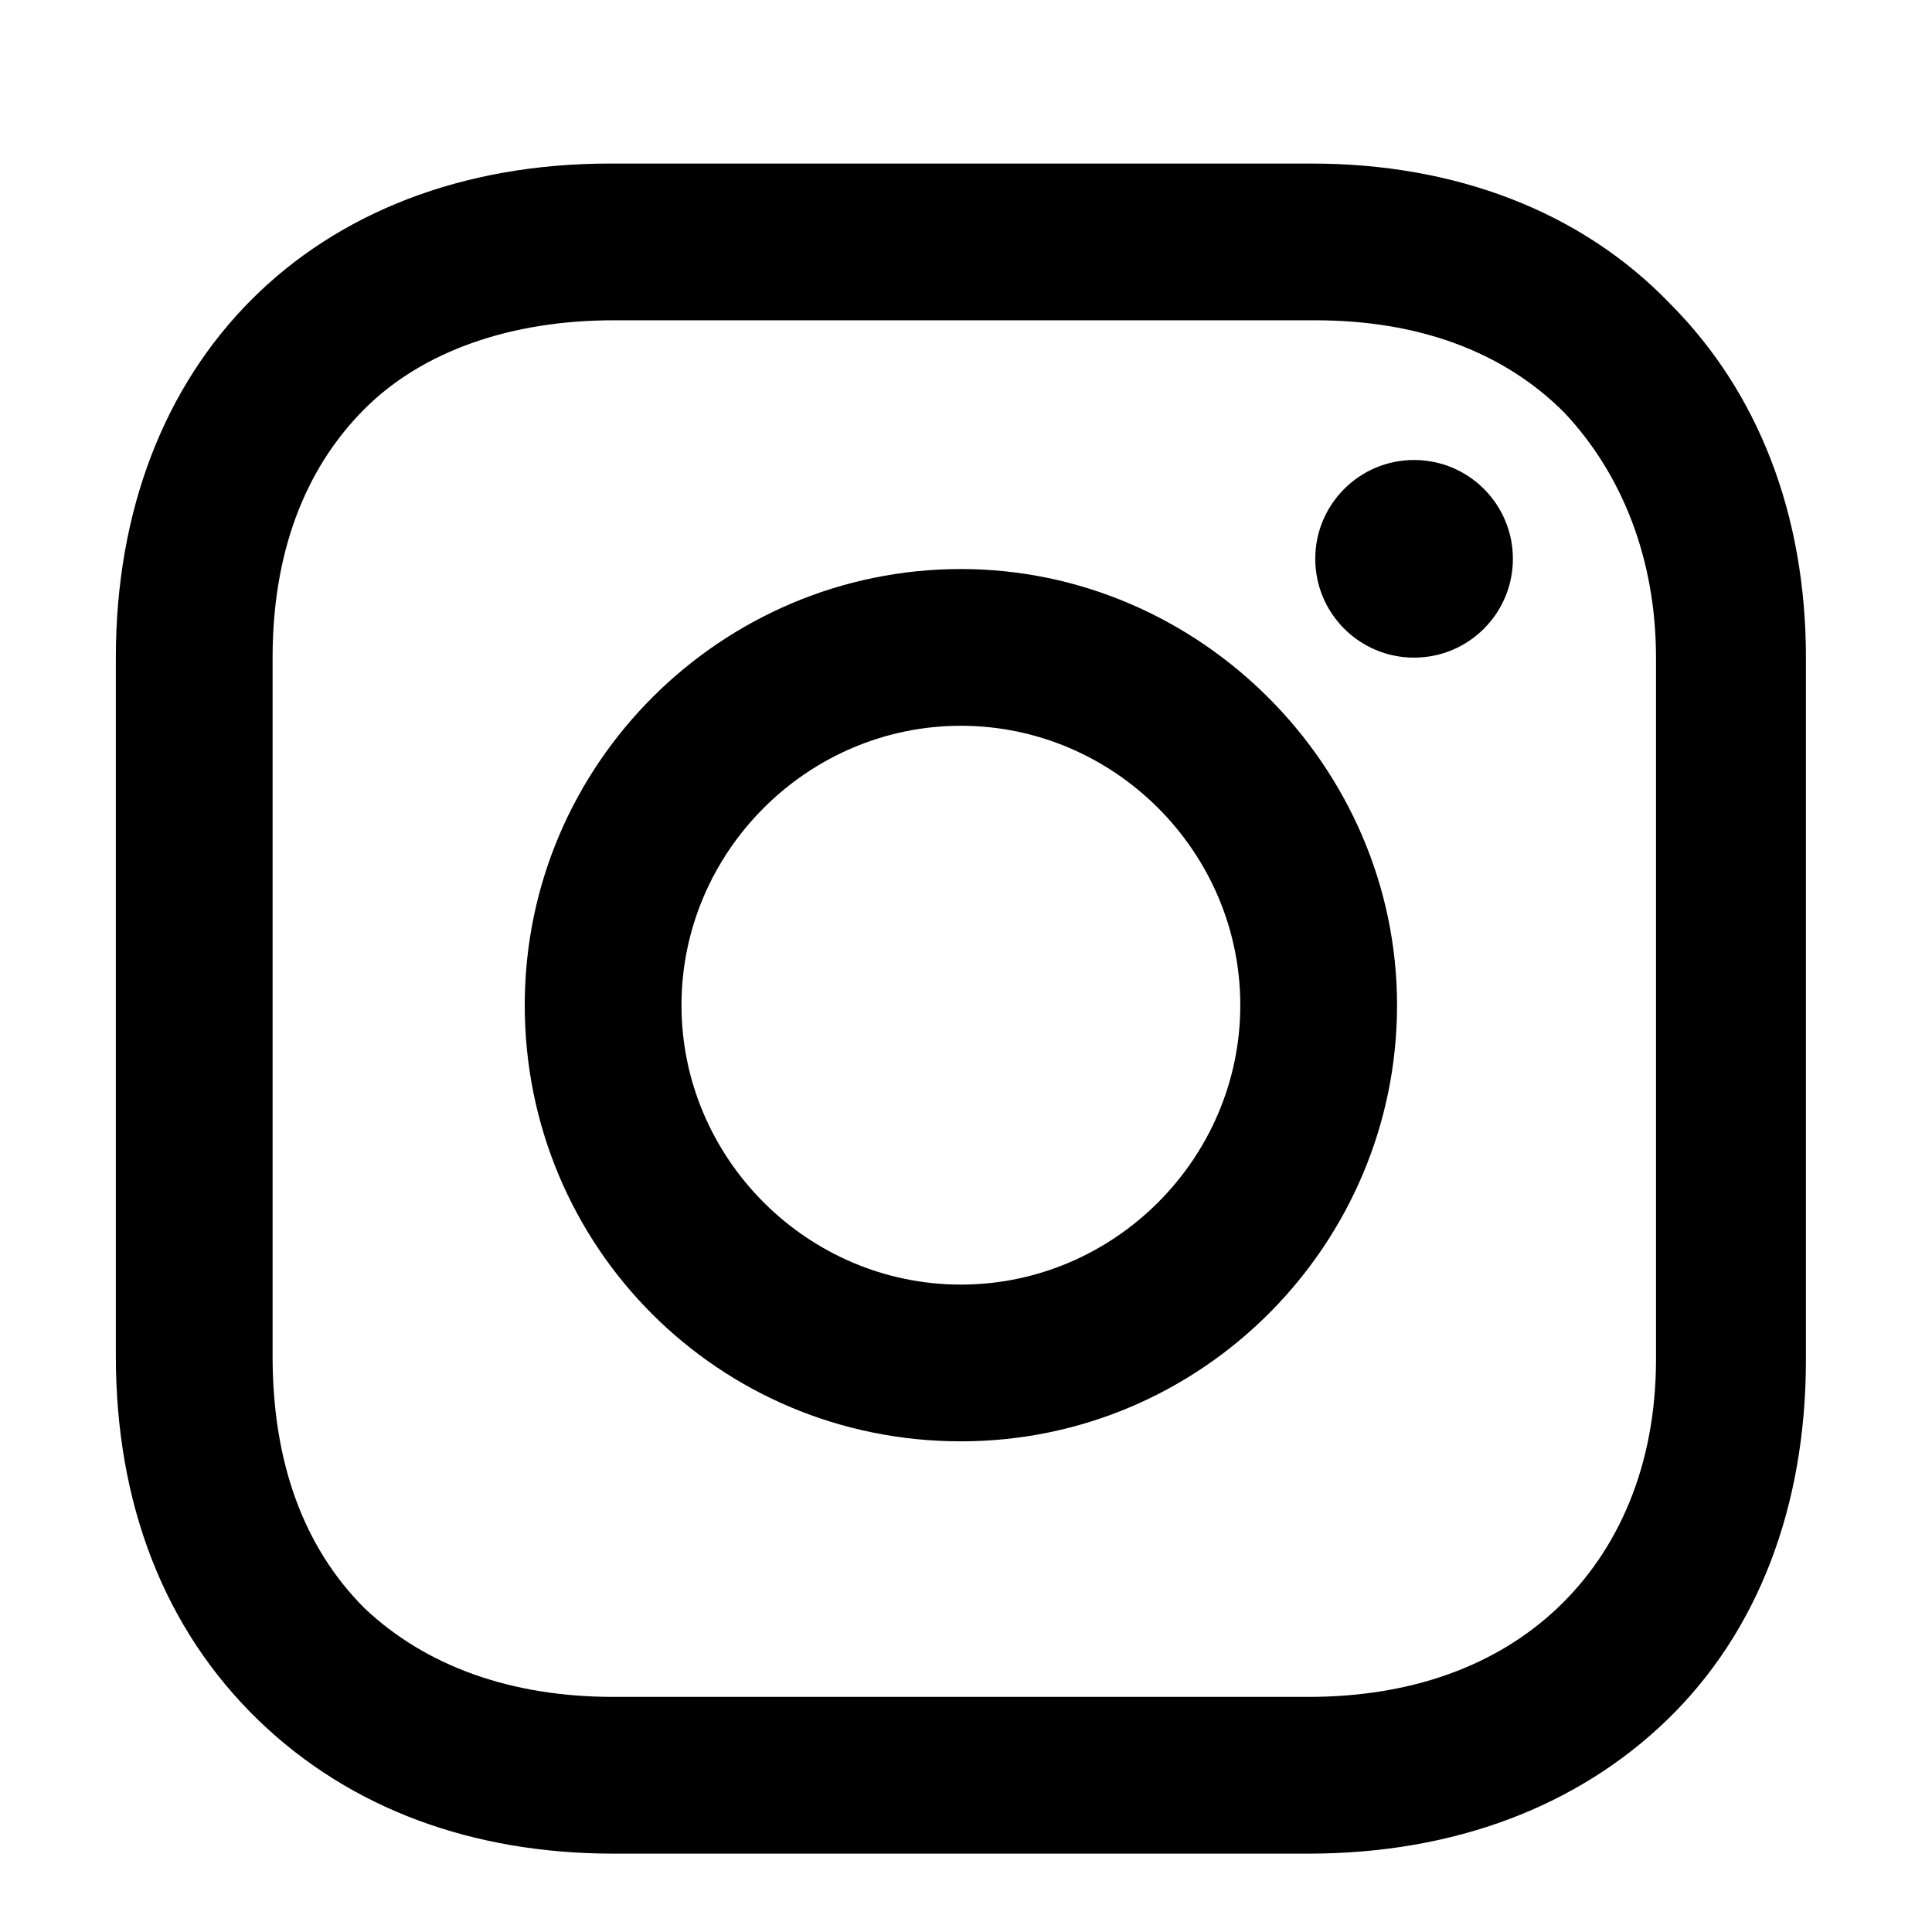
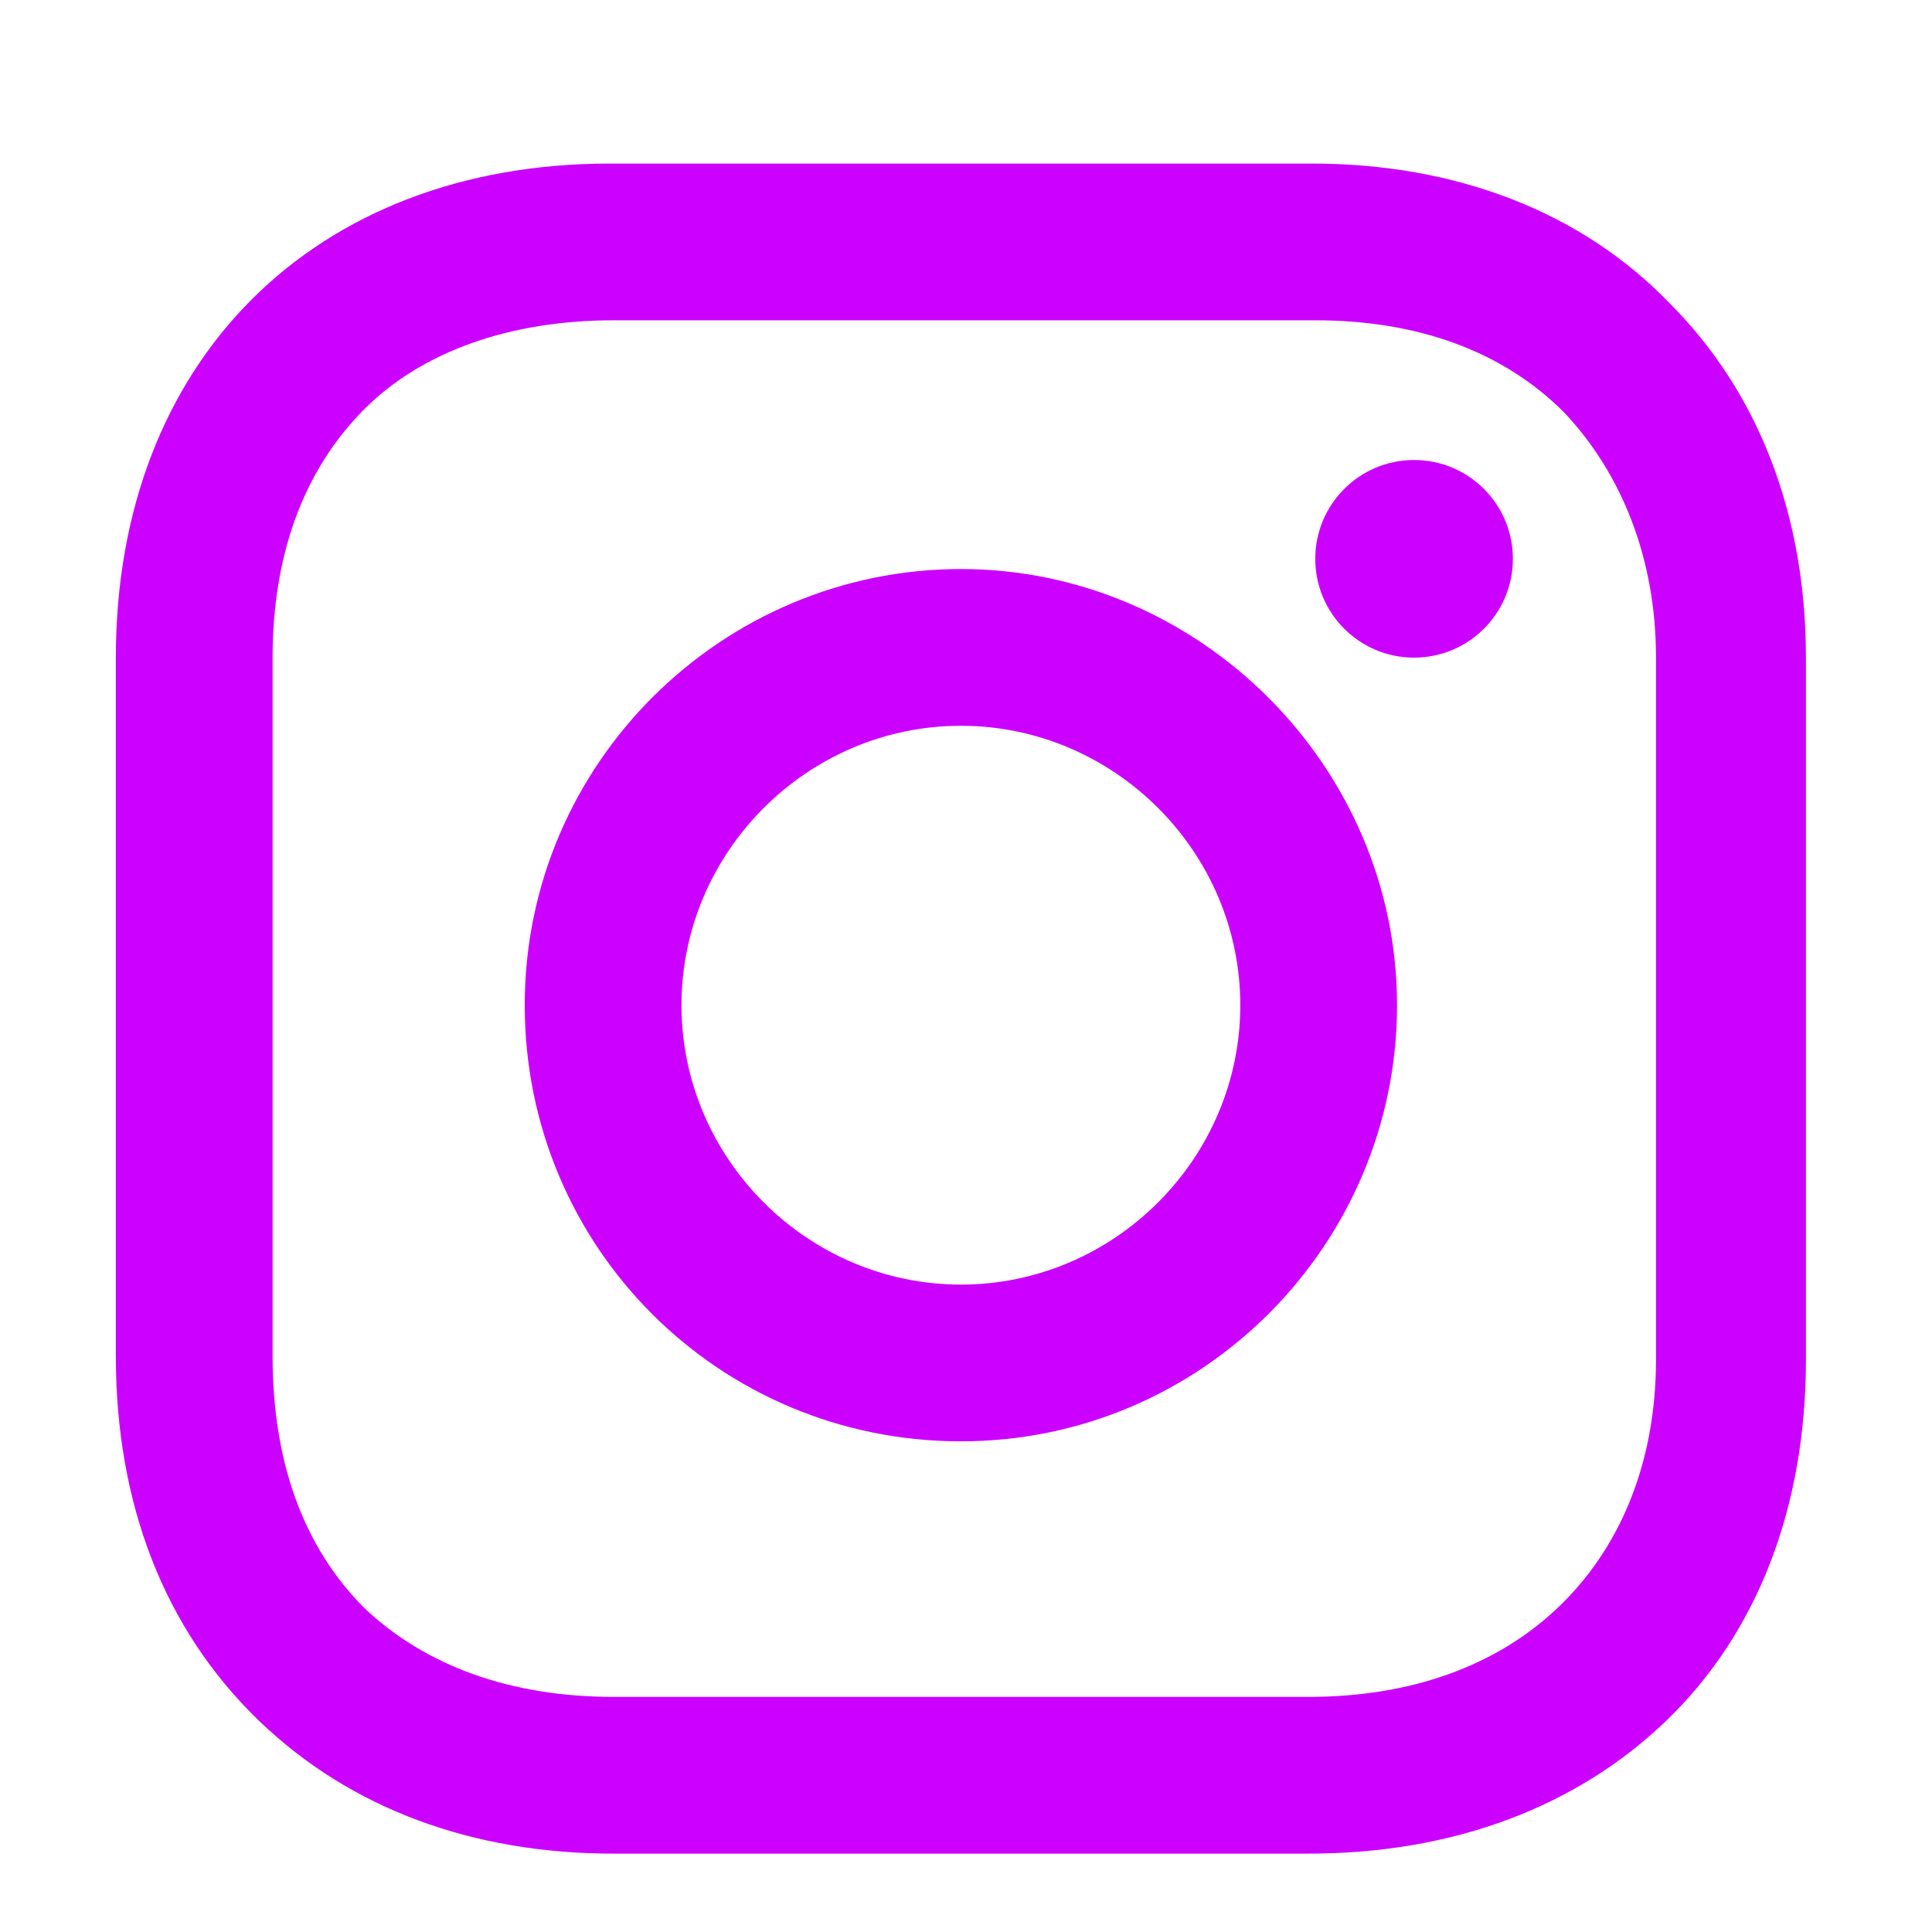
<svg xmlns="http://www.w3.org/2000/svg" version="1.1" id="Layer_1" x="0px" y="0px" viewBox="0 0 56.7 56.7" enable-background="new 0 0 56.7 56.7" xml:space="preserve">
-   <g>
-     <path d="M28.2,16.7c-7,0-12.8,5.7-12.8,12.8s5.7,12.8,12.8,12.8S41,36.5,41,29.5S35.2,16.7,28.2,16.7z M28.2,37.7   c-4.5,0-8.2-3.7-8.2-8.2s3.7-8.2,8.2-8.2s8.2,3.7,8.2,8.2S32.7,37.7,28.2,37.7z" />
-     <circle cx="41.5" cy="16.4" r="2.9" />
-     <path d="M49,8.9c-2.6-2.7-6.3-4.1-10.5-4.1H17.9c-8.7,0-14.5,5.8-14.5,14.5v20.5c0,4.3,1.4,8,4.2,10.7c2.7,2.6,6.3,3.9,10.4,3.9   h20.4c4.3,0,7.9-1.4,10.5-3.9c2.7-2.6,4.1-6.3,4.1-10.6V19.3C53,15.1,51.6,11.5,49,8.9z M48.6,39.9c0,3.1-1.1,5.6-2.9,7.3   s-4.3,2.6-7.3,2.6H18c-3,0-5.5-0.9-7.3-2.6C8.9,45.4,8,42.9,8,39.8V19.3c0-3,0.9-5.5,2.7-7.3c1.7-1.7,4.3-2.6,7.3-2.6h20.6   c3,0,5.5,0.9,7.3,2.7c1.7,1.8,2.7,4.3,2.7,7.2V39.9L48.6,39.9z" />
+   <defs>
+     <style>.cls-1{fill:#cc00ff;}</style>
+   </defs>
+   <g id="Instagram">
+     <path class="cls-1" d="M28.2,16.7c-7,0-12.8,5.7-12.8,12.8s5.7,12.8,12.8,12.8S41,36.5,41,29.5S35.2,16.7,28.2,16.7z M28.2,37.7    c-4.5,0-8.2-3.7-8.2-8.2s3.7-8.2,8.2-8.2s8.2,3.7,8.2,8.2S32.7,37.7,28.2,37.7z" />
+     <circle class="cls-1" cx="41.5" cy="16.4" r="2.9" />
+     <path class="cls-1" d="M49,8.9c-2.6-2.7-6.3-4.1-10.5-4.1H17.9c-8.7,0-14.5,5.8-14.5,14.5v20.5c0,4.3,1.4,8,4.2,10.7c2.7,2.6,6.3,3.9,10.4,3.9    h20.4c4.3,0,7.9-1.4,10.5-3.9c2.7-2.6,4.1-6.3,4.1-10.6V19.3C53,15.1,51.6,11.5,49,8.9z M48.6,39.9c0,3.1-1.1,5.6-2.9,7.3    s-4.3,2.6-7.3,2.6H18c-3,0-5.5-0.9-7.3-2.6C8.9,45.4,8,42.9,8,39.8V19.3c0-3,0.9-5.5,2.7-7.3c1.7-1.7,4.3-2.6,7.3-2.6h20.6    c3,0,5.5,0.9,7.3,2.7c1.7,1.8,2.7,4.3,2.7,7.2V39.9L48.6,39.9z" />
  </g>
</svg>
